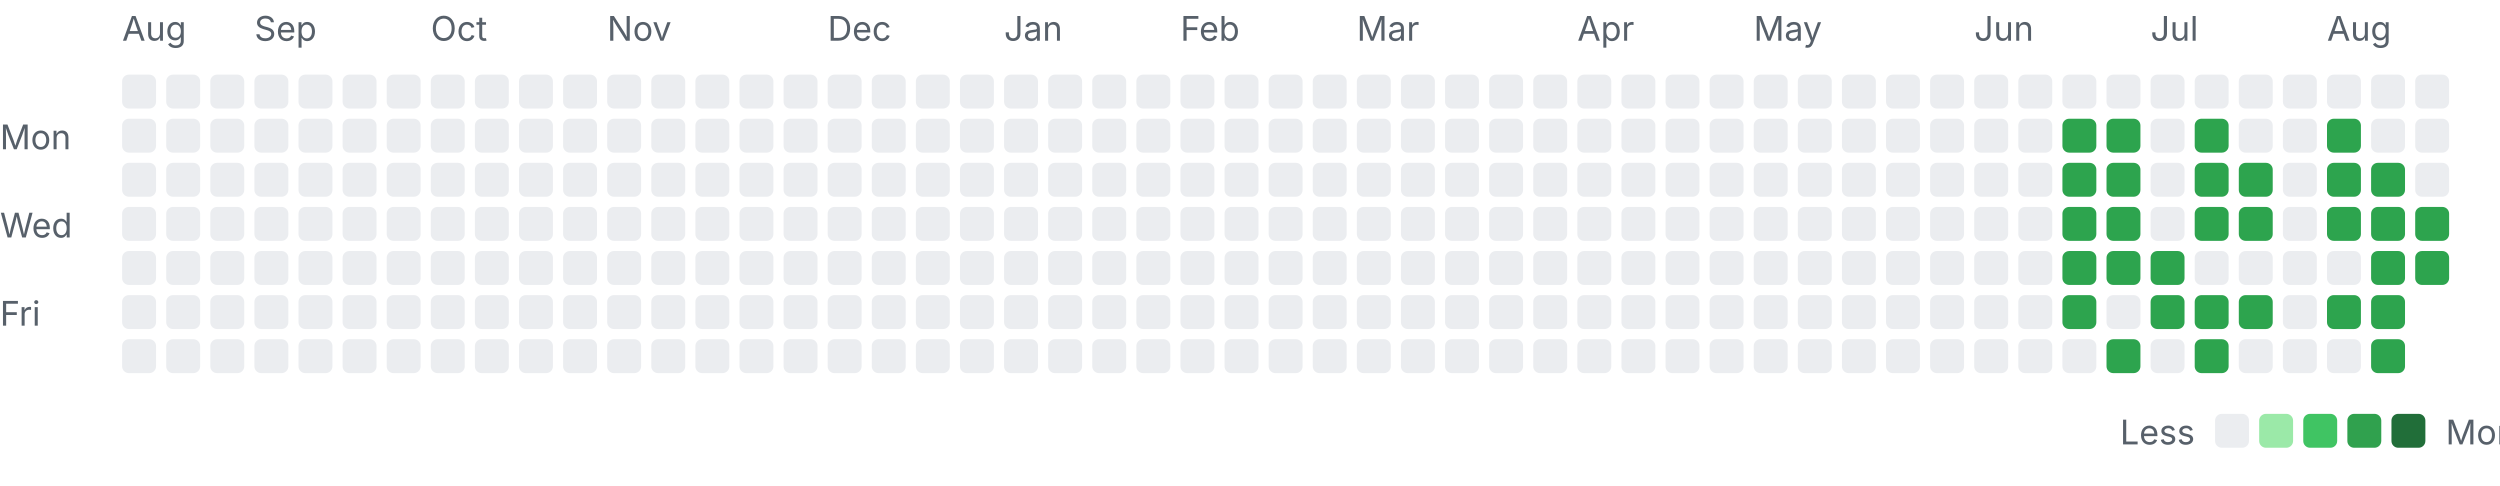
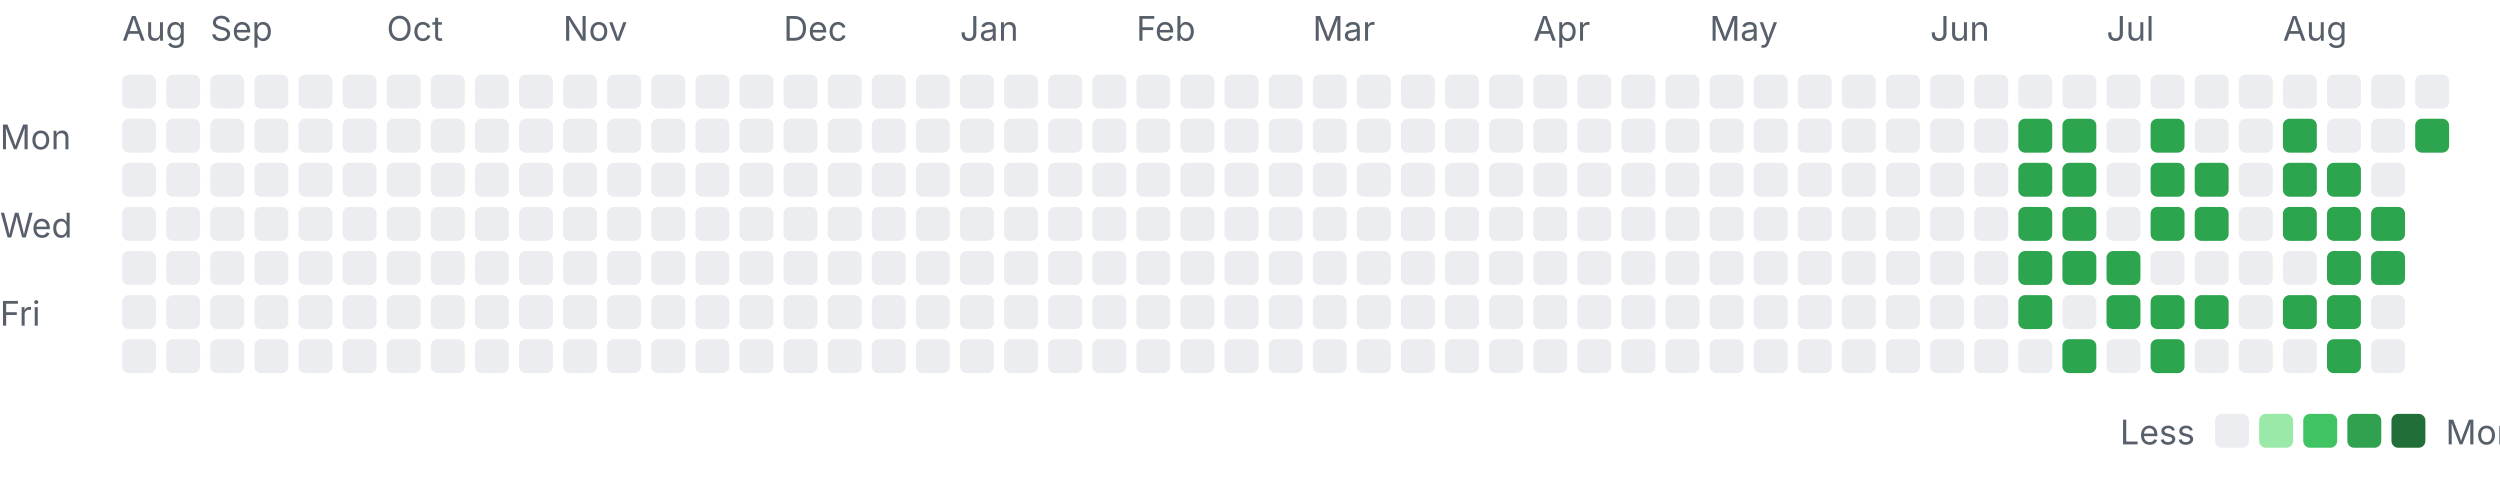
<svg xmlns="http://www.w3.org/2000/svg" viewBox="0 0 737 143" width="737" height="143" role="img" aria-label="Repository activity heatmap">
  <text x="36" y="12" font-size="10" fill="#57606a" font-family="-apple-system,BlinkMacSystemFont,Segoe UI,sans-serif">Aug</text>
-   <text x="75" y="12" font-size="10" fill="#57606a" font-family="-apple-system,BlinkMacSystemFont,Segoe UI,sans-serif">Sep</text>
-   <text x="127" y="12" font-size="10" fill="#57606a" font-family="-apple-system,BlinkMacSystemFont,Segoe UI,sans-serif">Oct</text>
-   <text x="179" y="12" font-size="10" fill="#57606a" font-family="-apple-system,BlinkMacSystemFont,Segoe UI,sans-serif">Nov</text>
-   <text x="244" y="12" font-size="10" fill="#57606a" font-family="-apple-system,BlinkMacSystemFont,Segoe UI,sans-serif">Dec</text>
-   <text x="296" y="12" font-size="10" fill="#57606a" font-family="-apple-system,BlinkMacSystemFont,Segoe UI,sans-serif">Jan</text>
-   <text x="348" y="12" font-size="10" fill="#57606a" font-family="-apple-system,BlinkMacSystemFont,Segoe UI,sans-serif">Feb</text>
-   <text x="400" y="12" font-size="10" fill="#57606a" font-family="-apple-system,BlinkMacSystemFont,Segoe UI,sans-serif">Mar</text>
-   <text x="465" y="12" font-size="10" fill="#57606a" font-family="-apple-system,BlinkMacSystemFont,Segoe UI,sans-serif">Apr</text>
-   <text x="517" y="12" font-size="10" fill="#57606a" font-family="-apple-system,BlinkMacSystemFont,Segoe UI,sans-serif">May</text>
-   <text x="582" y="12" font-size="10" fill="#57606a" font-family="-apple-system,BlinkMacSystemFont,Segoe UI,sans-serif">Jun</text>
-   <text x="634" y="12" font-size="10" fill="#57606a" font-family="-apple-system,BlinkMacSystemFont,Segoe UI,sans-serif">Jul</text>
-   <text x="686" y="12" font-size="10" fill="#57606a" font-family="-apple-system,BlinkMacSystemFont,Segoe UI,sans-serif">Aug</text>
+   <text x="62" y="12" font-size="10" fill="#57606a" font-family="-apple-system,BlinkMacSystemFont,Segoe UI,sans-serif">Sep</text>
+   <text x="114" y="12" font-size="10" fill="#57606a" font-family="-apple-system,BlinkMacSystemFont,Segoe UI,sans-serif">Oct</text>
+   <text x="166" y="12" font-size="10" fill="#57606a" font-family="-apple-system,BlinkMacSystemFont,Segoe UI,sans-serif">Nov</text>
+   <text x="231" y="12" font-size="10" fill="#57606a" font-family="-apple-system,BlinkMacSystemFont,Segoe UI,sans-serif">Dec</text>
+   <text x="283" y="12" font-size="10" fill="#57606a" font-family="-apple-system,BlinkMacSystemFont,Segoe UI,sans-serif">Jan</text>
+   <text x="335" y="12" font-size="10" fill="#57606a" font-family="-apple-system,BlinkMacSystemFont,Segoe UI,sans-serif">Feb</text>
+   <text x="387" y="12" font-size="10" fill="#57606a" font-family="-apple-system,BlinkMacSystemFont,Segoe UI,sans-serif">Mar</text>
+   <text x="452" y="12" font-size="10" fill="#57606a" font-family="-apple-system,BlinkMacSystemFont,Segoe UI,sans-serif">Apr</text>
+   <text x="504" y="12" font-size="10" fill="#57606a" font-family="-apple-system,BlinkMacSystemFont,Segoe UI,sans-serif">May</text>
+   <text x="569" y="12" font-size="10" fill="#57606a" font-family="-apple-system,BlinkMacSystemFont,Segoe UI,sans-serif">Jun</text>
+   <text x="621" y="12" font-size="10" fill="#57606a" font-family="-apple-system,BlinkMacSystemFont,Segoe UI,sans-serif">Jul</text>
+   <text x="673" y="12" font-size="10" fill="#57606a" font-family="-apple-system,BlinkMacSystemFont,Segoe UI,sans-serif">Aug</text>
  <text x="0" y="44" font-size="10" fill="#57606a" font-family="-apple-system,BlinkMacSystemFont,Segoe UI,sans-serif">Mon</text>
  <text x="0" y="70" font-size="10" fill="#57606a" font-family="-apple-system,BlinkMacSystemFont,Segoe UI,sans-serif">Wed</text>
  <text x="0" y="96" font-size="10" fill="#57606a" font-family="-apple-system,BlinkMacSystemFont,Segoe UI,sans-serif">Fri</text>
  <text x="625" y="131" font-size="10" fill="#57606a" font-family="-apple-system,BlinkMacSystemFont,Segoe UI,sans-serif">Less</text>
  <rect x="653" y="122" width="10" height="10" rx="2" fill="#ebedf0" />
  <rect x="666" y="122" width="10" height="10" rx="2" fill="#9be9a8" />
  <rect x="679" y="122" width="10" height="10" rx="2" fill="#40c463" />
  <rect x="692" y="122" width="10" height="10" rx="2" fill="#30a14e" />
  <rect x="705" y="122" width="10" height="10" rx="2" fill="#216e39" />
  <text x="721" y="131" font-size="10" fill="#57606a" font-family="-apple-system,BlinkMacSystemFont,Segoe UI,sans-serif">More</text>
  <rect x="36" y="22" width="10" height="10" rx="2" fill="#ebedf0" />
  <rect x="36" y="35" width="10" height="10" rx="2" fill="#ebedf0" />
  <rect x="36" y="48" width="10" height="10" rx="2" fill="#ebedf0" />
  <rect x="36" y="61" width="10" height="10" rx="2" fill="#ebedf0" />
  <rect x="36" y="74" width="10" height="10" rx="2" fill="#ebedf0" />
  <rect x="36" y="87" width="10" height="10" rx="2" fill="#ebedf0" />
  <rect x="36" y="100" width="10" height="10" rx="2" fill="#ebedf0" />
  <rect x="49" y="22" width="10" height="10" rx="2" fill="#ebedf0" />
  <rect x="49" y="35" width="10" height="10" rx="2" fill="#ebedf0" />
  <rect x="49" y="48" width="10" height="10" rx="2" fill="#ebedf0" />
  <rect x="49" y="61" width="10" height="10" rx="2" fill="#ebedf0" />
  <rect x="49" y="74" width="10" height="10" rx="2" fill="#ebedf0" />
  <rect x="49" y="87" width="10" height="10" rx="2" fill="#ebedf0" />
  <rect x="49" y="100" width="10" height="10" rx="2" fill="#ebedf0" />
  <rect x="62" y="22" width="10" height="10" rx="2" fill="#ebedf0" />
  <rect x="62" y="35" width="10" height="10" rx="2" fill="#ebedf0" />
  <rect x="62" y="48" width="10" height="10" rx="2" fill="#ebedf0" />
  <rect x="62" y="61" width="10" height="10" rx="2" fill="#ebedf0" />
  <rect x="62" y="74" width="10" height="10" rx="2" fill="#ebedf0" />
  <rect x="62" y="87" width="10" height="10" rx="2" fill="#ebedf0" />
  <rect x="62" y="100" width="10" height="10" rx="2" fill="#ebedf0" />
  <rect x="75" y="22" width="10" height="10" rx="2" fill="#ebedf0" />
  <rect x="75" y="35" width="10" height="10" rx="2" fill="#ebedf0" />
  <rect x="75" y="48" width="10" height="10" rx="2" fill="#ebedf0" />
  <rect x="75" y="61" width="10" height="10" rx="2" fill="#ebedf0" />
  <rect x="75" y="74" width="10" height="10" rx="2" fill="#ebedf0" />
  <rect x="75" y="87" width="10" height="10" rx="2" fill="#ebedf0" />
  <rect x="75" y="100" width="10" height="10" rx="2" fill="#ebedf0" />
  <rect x="88" y="22" width="10" height="10" rx="2" fill="#ebedf0" />
  <rect x="88" y="35" width="10" height="10" rx="2" fill="#ebedf0" />
  <rect x="88" y="48" width="10" height="10" rx="2" fill="#ebedf0" />
  <rect x="88" y="61" width="10" height="10" rx="2" fill="#ebedf0" />
  <rect x="88" y="74" width="10" height="10" rx="2" fill="#ebedf0" />
  <rect x="88" y="87" width="10" height="10" rx="2" fill="#ebedf0" />
  <rect x="88" y="100" width="10" height="10" rx="2" fill="#ebedf0" />
  <rect x="101" y="22" width="10" height="10" rx="2" fill="#ebedf0" />
  <rect x="101" y="35" width="10" height="10" rx="2" fill="#ebedf0" />
  <rect x="101" y="48" width="10" height="10" rx="2" fill="#ebedf0" />
  <rect x="101" y="61" width="10" height="10" rx="2" fill="#ebedf0" />
  <rect x="101" y="74" width="10" height="10" rx="2" fill="#ebedf0" />
  <rect x="101" y="87" width="10" height="10" rx="2" fill="#ebedf0" />
  <rect x="101" y="100" width="10" height="10" rx="2" fill="#ebedf0" />
  <rect x="114" y="22" width="10" height="10" rx="2" fill="#ebedf0" />
  <rect x="114" y="35" width="10" height="10" rx="2" fill="#ebedf0" />
  <rect x="114" y="48" width="10" height="10" rx="2" fill="#ebedf0" />
  <rect x="114" y="61" width="10" height="10" rx="2" fill="#ebedf0" />
  <rect x="114" y="74" width="10" height="10" rx="2" fill="#ebedf0" />
  <rect x="114" y="87" width="10" height="10" rx="2" fill="#ebedf0" />
  <rect x="114" y="100" width="10" height="10" rx="2" fill="#ebedf0" />
  <rect x="127" y="22" width="10" height="10" rx="2" fill="#ebedf0" />
  <rect x="127" y="35" width="10" height="10" rx="2" fill="#ebedf0" />
  <rect x="127" y="48" width="10" height="10" rx="2" fill="#ebedf0" />
  <rect x="127" y="61" width="10" height="10" rx="2" fill="#ebedf0" />
  <rect x="127" y="74" width="10" height="10" rx="2" fill="#ebedf0" />
  <rect x="127" y="87" width="10" height="10" rx="2" fill="#ebedf0" />
  <rect x="127" y="100" width="10" height="10" rx="2" fill="#ebedf0" />
  <rect x="140" y="22" width="10" height="10" rx="2" fill="#ebedf0" />
  <rect x="140" y="35" width="10" height="10" rx="2" fill="#ebedf0" />
  <rect x="140" y="48" width="10" height="10" rx="2" fill="#ebedf0" />
  <rect x="140" y="61" width="10" height="10" rx="2" fill="#ebedf0" />
  <rect x="140" y="74" width="10" height="10" rx="2" fill="#ebedf0" />
  <rect x="140" y="87" width="10" height="10" rx="2" fill="#ebedf0" />
  <rect x="140" y="100" width="10" height="10" rx="2" fill="#ebedf0" />
  <rect x="153" y="22" width="10" height="10" rx="2" fill="#ebedf0" />
  <rect x="153" y="35" width="10" height="10" rx="2" fill="#ebedf0" />
  <rect x="153" y="48" width="10" height="10" rx="2" fill="#ebedf0" />
  <rect x="153" y="61" width="10" height="10" rx="2" fill="#ebedf0" />
  <rect x="153" y="74" width="10" height="10" rx="2" fill="#ebedf0" />
  <rect x="153" y="87" width="10" height="10" rx="2" fill="#ebedf0" />
  <rect x="153" y="100" width="10" height="10" rx="2" fill="#ebedf0" />
  <rect x="166" y="22" width="10" height="10" rx="2" fill="#ebedf0" />
  <rect x="166" y="35" width="10" height="10" rx="2" fill="#ebedf0" />
  <rect x="166" y="48" width="10" height="10" rx="2" fill="#ebedf0" />
  <rect x="166" y="61" width="10" height="10" rx="2" fill="#ebedf0" />
  <rect x="166" y="74" width="10" height="10" rx="2" fill="#ebedf0" />
  <rect x="166" y="87" width="10" height="10" rx="2" fill="#ebedf0" />
  <rect x="166" y="100" width="10" height="10" rx="2" fill="#ebedf0" />
  <rect x="179" y="22" width="10" height="10" rx="2" fill="#ebedf0" />
  <rect x="179" y="35" width="10" height="10" rx="2" fill="#ebedf0" />
  <rect x="179" y="48" width="10" height="10" rx="2" fill="#ebedf0" />
  <rect x="179" y="61" width="10" height="10" rx="2" fill="#ebedf0" />
  <rect x="179" y="74" width="10" height="10" rx="2" fill="#ebedf0" />
  <rect x="179" y="87" width="10" height="10" rx="2" fill="#ebedf0" />
  <rect x="179" y="100" width="10" height="10" rx="2" fill="#ebedf0" />
  <rect x="192" y="22" width="10" height="10" rx="2" fill="#ebedf0" />
  <rect x="192" y="35" width="10" height="10" rx="2" fill="#ebedf0" />
  <rect x="192" y="48" width="10" height="10" rx="2" fill="#ebedf0" />
  <rect x="192" y="61" width="10" height="10" rx="2" fill="#ebedf0" />
  <rect x="192" y="74" width="10" height="10" rx="2" fill="#ebedf0" />
  <rect x="192" y="87" width="10" height="10" rx="2" fill="#ebedf0" />
  <rect x="192" y="100" width="10" height="10" rx="2" fill="#ebedf0" />
  <rect x="205" y="22" width="10" height="10" rx="2" fill="#ebedf0" />
  <rect x="205" y="35" width="10" height="10" rx="2" fill="#ebedf0" />
  <rect x="205" y="48" width="10" height="10" rx="2" fill="#ebedf0" />
  <rect x="205" y="61" width="10" height="10" rx="2" fill="#ebedf0" />
  <rect x="205" y="74" width="10" height="10" rx="2" fill="#ebedf0" />
  <rect x="205" y="87" width="10" height="10" rx="2" fill="#ebedf0" />
  <rect x="205" y="100" width="10" height="10" rx="2" fill="#ebedf0" />
  <rect x="218" y="22" width="10" height="10" rx="2" fill="#ebedf0" />
  <rect x="218" y="35" width="10" height="10" rx="2" fill="#ebedf0" />
  <rect x="218" y="48" width="10" height="10" rx="2" fill="#ebedf0" />
  <rect x="218" y="61" width="10" height="10" rx="2" fill="#ebedf0" />
  <rect x="218" y="74" width="10" height="10" rx="2" fill="#ebedf0" />
  <rect x="218" y="87" width="10" height="10" rx="2" fill="#ebedf0" />
  <rect x="218" y="100" width="10" height="10" rx="2" fill="#ebedf0" />
  <rect x="231" y="22" width="10" height="10" rx="2" fill="#ebedf0" />
  <rect x="231" y="35" width="10" height="10" rx="2" fill="#ebedf0" />
  <rect x="231" y="48" width="10" height="10" rx="2" fill="#ebedf0" />
  <rect x="231" y="61" width="10" height="10" rx="2" fill="#ebedf0" />
  <rect x="231" y="74" width="10" height="10" rx="2" fill="#ebedf0" />
  <rect x="231" y="87" width="10" height="10" rx="2" fill="#ebedf0" />
  <rect x="231" y="100" width="10" height="10" rx="2" fill="#ebedf0" />
  <rect x="244" y="22" width="10" height="10" rx="2" fill="#ebedf0" />
  <rect x="244" y="35" width="10" height="10" rx="2" fill="#ebedf0" />
  <rect x="244" y="48" width="10" height="10" rx="2" fill="#ebedf0" />
  <rect x="244" y="61" width="10" height="10" rx="2" fill="#ebedf0" />
  <rect x="244" y="74" width="10" height="10" rx="2" fill="#ebedf0" />
  <rect x="244" y="87" width="10" height="10" rx="2" fill="#ebedf0" />
  <rect x="244" y="100" width="10" height="10" rx="2" fill="#ebedf0" />
  <rect x="257" y="22" width="10" height="10" rx="2" fill="#ebedf0" />
  <rect x="257" y="35" width="10" height="10" rx="2" fill="#ebedf0" />
  <rect x="257" y="48" width="10" height="10" rx="2" fill="#ebedf0" />
  <rect x="257" y="61" width="10" height="10" rx="2" fill="#ebedf0" />
  <rect x="257" y="74" width="10" height="10" rx="2" fill="#ebedf0" />
  <rect x="257" y="87" width="10" height="10" rx="2" fill="#ebedf0" />
  <rect x="257" y="100" width="10" height="10" rx="2" fill="#ebedf0" />
  <rect x="270" y="22" width="10" height="10" rx="2" fill="#ebedf0" />
  <rect x="270" y="35" width="10" height="10" rx="2" fill="#ebedf0" />
  <rect x="270" y="48" width="10" height="10" rx="2" fill="#ebedf0" />
  <rect x="270" y="61" width="10" height="10" rx="2" fill="#ebedf0" />
  <rect x="270" y="74" width="10" height="10" rx="2" fill="#ebedf0" />
  <rect x="270" y="87" width="10" height="10" rx="2" fill="#ebedf0" />
  <rect x="270" y="100" width="10" height="10" rx="2" fill="#ebedf0" />
  <rect x="283" y="22" width="10" height="10" rx="2" fill="#ebedf0" />
  <rect x="283" y="35" width="10" height="10" rx="2" fill="#ebedf0" />
  <rect x="283" y="48" width="10" height="10" rx="2" fill="#ebedf0" />
  <rect x="283" y="61" width="10" height="10" rx="2" fill="#ebedf0" />
  <rect x="283" y="74" width="10" height="10" rx="2" fill="#ebedf0" />
  <rect x="283" y="87" width="10" height="10" rx="2" fill="#ebedf0" />
  <rect x="283" y="100" width="10" height="10" rx="2" fill="#ebedf0" />
  <rect x="296" y="22" width="10" height="10" rx="2" fill="#ebedf0" />
  <rect x="296" y="35" width="10" height="10" rx="2" fill="#ebedf0" />
  <rect x="296" y="48" width="10" height="10" rx="2" fill="#ebedf0" />
  <rect x="296" y="61" width="10" height="10" rx="2" fill="#ebedf0" />
  <rect x="296" y="74" width="10" height="10" rx="2" fill="#ebedf0" />
  <rect x="296" y="87" width="10" height="10" rx="2" fill="#ebedf0" />
  <rect x="296" y="100" width="10" height="10" rx="2" fill="#ebedf0" />
  <rect x="309" y="22" width="10" height="10" rx="2" fill="#ebedf0" />
  <rect x="309" y="35" width="10" height="10" rx="2" fill="#ebedf0" />
  <rect x="309" y="48" width="10" height="10" rx="2" fill="#ebedf0" />
  <rect x="309" y="61" width="10" height="10" rx="2" fill="#ebedf0" />
  <rect x="309" y="74" width="10" height="10" rx="2" fill="#ebedf0" />
  <rect x="309" y="87" width="10" height="10" rx="2" fill="#ebedf0" />
  <rect x="309" y="100" width="10" height="10" rx="2" fill="#ebedf0" />
  <rect x="322" y="22" width="10" height="10" rx="2" fill="#ebedf0" />
  <rect x="322" y="35" width="10" height="10" rx="2" fill="#ebedf0" />
  <rect x="322" y="48" width="10" height="10" rx="2" fill="#ebedf0" />
  <rect x="322" y="61" width="10" height="10" rx="2" fill="#ebedf0" />
  <rect x="322" y="74" width="10" height="10" rx="2" fill="#ebedf0" />
  <rect x="322" y="87" width="10" height="10" rx="2" fill="#ebedf0" />
  <rect x="322" y="100" width="10" height="10" rx="2" fill="#ebedf0" />
  <rect x="335" y="22" width="10" height="10" rx="2" fill="#ebedf0" />
  <rect x="335" y="35" width="10" height="10" rx="2" fill="#ebedf0" />
  <rect x="335" y="48" width="10" height="10" rx="2" fill="#ebedf0" />
  <rect x="335" y="61" width="10" height="10" rx="2" fill="#ebedf0" />
  <rect x="335" y="74" width="10" height="10" rx="2" fill="#ebedf0" />
  <rect x="335" y="87" width="10" height="10" rx="2" fill="#ebedf0" />
  <rect x="335" y="100" width="10" height="10" rx="2" fill="#ebedf0" />
  <rect x="348" y="22" width="10" height="10" rx="2" fill="#ebedf0" />
  <rect x="348" y="35" width="10" height="10" rx="2" fill="#ebedf0" />
  <rect x="348" y="48" width="10" height="10" rx="2" fill="#ebedf0" />
  <rect x="348" y="61" width="10" height="10" rx="2" fill="#ebedf0" />
  <rect x="348" y="74" width="10" height="10" rx="2" fill="#ebedf0" />
  <rect x="348" y="87" width="10" height="10" rx="2" fill="#ebedf0" />
  <rect x="348" y="100" width="10" height="10" rx="2" fill="#ebedf0" />
  <rect x="361" y="22" width="10" height="10" rx="2" fill="#ebedf0" />
  <rect x="361" y="35" width="10" height="10" rx="2" fill="#ebedf0" />
  <rect x="361" y="48" width="10" height="10" rx="2" fill="#ebedf0" />
  <rect x="361" y="61" width="10" height="10" rx="2" fill="#ebedf0" />
  <rect x="361" y="74" width="10" height="10" rx="2" fill="#ebedf0" />
  <rect x="361" y="87" width="10" height="10" rx="2" fill="#ebedf0" />
  <rect x="361" y="100" width="10" height="10" rx="2" fill="#ebedf0" />
  <rect x="374" y="22" width="10" height="10" rx="2" fill="#ebedf0" />
  <rect x="374" y="35" width="10" height="10" rx="2" fill="#ebedf0" />
  <rect x="374" y="48" width="10" height="10" rx="2" fill="#ebedf0" />
  <rect x="374" y="61" width="10" height="10" rx="2" fill="#ebedf0" />
  <rect x="374" y="74" width="10" height="10" rx="2" fill="#ebedf0" />
  <rect x="374" y="87" width="10" height="10" rx="2" fill="#ebedf0" />
  <rect x="374" y="100" width="10" height="10" rx="2" fill="#ebedf0" />
  <rect x="387" y="22" width="10" height="10" rx="2" fill="#ebedf0" />
  <rect x="387" y="35" width="10" height="10" rx="2" fill="#ebedf0" />
  <rect x="387" y="48" width="10" height="10" rx="2" fill="#ebedf0" />
  <rect x="387" y="61" width="10" height="10" rx="2" fill="#ebedf0" />
  <rect x="387" y="74" width="10" height="10" rx="2" fill="#ebedf0" />
  <rect x="387" y="87" width="10" height="10" rx="2" fill="#ebedf0" />
  <rect x="387" y="100" width="10" height="10" rx="2" fill="#ebedf0" />
  <rect x="400" y="22" width="10" height="10" rx="2" fill="#ebedf0" />
  <rect x="400" y="35" width="10" height="10" rx="2" fill="#ebedf0" />
  <rect x="400" y="48" width="10" height="10" rx="2" fill="#ebedf0" />
  <rect x="400" y="61" width="10" height="10" rx="2" fill="#ebedf0" />
  <rect x="400" y="74" width="10" height="10" rx="2" fill="#ebedf0" />
  <rect x="400" y="87" width="10" height="10" rx="2" fill="#ebedf0" />
  <rect x="400" y="100" width="10" height="10" rx="2" fill="#ebedf0" />
  <rect x="413" y="22" width="10" height="10" rx="2" fill="#ebedf0" />
  <rect x="413" y="35" width="10" height="10" rx="2" fill="#ebedf0" />
  <rect x="413" y="48" width="10" height="10" rx="2" fill="#ebedf0" />
  <rect x="413" y="61" width="10" height="10" rx="2" fill="#ebedf0" />
  <rect x="413" y="74" width="10" height="10" rx="2" fill="#ebedf0" />
  <rect x="413" y="87" width="10" height="10" rx="2" fill="#ebedf0" />
  <rect x="413" y="100" width="10" height="10" rx="2" fill="#ebedf0" />
  <rect x="426" y="22" width="10" height="10" rx="2" fill="#ebedf0" />
  <rect x="426" y="35" width="10" height="10" rx="2" fill="#ebedf0" />
  <rect x="426" y="48" width="10" height="10" rx="2" fill="#ebedf0" />
  <rect x="426" y="61" width="10" height="10" rx="2" fill="#ebedf0" />
  <rect x="426" y="74" width="10" height="10" rx="2" fill="#ebedf0" />
  <rect x="426" y="87" width="10" height="10" rx="2" fill="#ebedf0" />
  <rect x="426" y="100" width="10" height="10" rx="2" fill="#ebedf0" />
  <rect x="439" y="22" width="10" height="10" rx="2" fill="#ebedf0" />
  <rect x="439" y="35" width="10" height="10" rx="2" fill="#ebedf0" />
  <rect x="439" y="48" width="10" height="10" rx="2" fill="#ebedf0" />
  <rect x="439" y="61" width="10" height="10" rx="2" fill="#ebedf0" />
  <rect x="439" y="74" width="10" height="10" rx="2" fill="#ebedf0" />
  <rect x="439" y="87" width="10" height="10" rx="2" fill="#ebedf0" />
  <rect x="439" y="100" width="10" height="10" rx="2" fill="#ebedf0" />
  <rect x="452" y="22" width="10" height="10" rx="2" fill="#ebedf0" />
  <rect x="452" y="35" width="10" height="10" rx="2" fill="#ebedf0" />
  <rect x="452" y="48" width="10" height="10" rx="2" fill="#ebedf0" />
  <rect x="452" y="61" width="10" height="10" rx="2" fill="#ebedf0" />
  <rect x="452" y="74" width="10" height="10" rx="2" fill="#ebedf0" />
  <rect x="452" y="87" width="10" height="10" rx="2" fill="#ebedf0" />
  <rect x="452" y="100" width="10" height="10" rx="2" fill="#ebedf0" />
  <rect x="465" y="22" width="10" height="10" rx="2" fill="#ebedf0" />
  <rect x="465" y="35" width="10" height="10" rx="2" fill="#ebedf0" />
  <rect x="465" y="48" width="10" height="10" rx="2" fill="#ebedf0" />
  <rect x="465" y="61" width="10" height="10" rx="2" fill="#ebedf0" />
  <rect x="465" y="74" width="10" height="10" rx="2" fill="#ebedf0" />
  <rect x="465" y="87" width="10" height="10" rx="2" fill="#ebedf0" />
  <rect x="465" y="100" width="10" height="10" rx="2" fill="#ebedf0" />
  <rect x="478" y="22" width="10" height="10" rx="2" fill="#ebedf0" />
  <rect x="478" y="35" width="10" height="10" rx="2" fill="#ebedf0" />
  <rect x="478" y="48" width="10" height="10" rx="2" fill="#ebedf0" />
  <rect x="478" y="61" width="10" height="10" rx="2" fill="#ebedf0" />
  <rect x="478" y="74" width="10" height="10" rx="2" fill="#ebedf0" />
  <rect x="478" y="87" width="10" height="10" rx="2" fill="#ebedf0" />
  <rect x="478" y="100" width="10" height="10" rx="2" fill="#ebedf0" />
  <rect x="491" y="22" width="10" height="10" rx="2" fill="#ebedf0" />
  <rect x="491" y="35" width="10" height="10" rx="2" fill="#ebedf0" />
  <rect x="491" y="48" width="10" height="10" rx="2" fill="#ebedf0" />
  <rect x="491" y="61" width="10" height="10" rx="2" fill="#ebedf0" />
  <rect x="491" y="74" width="10" height="10" rx="2" fill="#ebedf0" />
  <rect x="491" y="87" width="10" height="10" rx="2" fill="#ebedf0" />
  <rect x="491" y="100" width="10" height="10" rx="2" fill="#ebedf0" />
  <rect x="504" y="22" width="10" height="10" rx="2" fill="#ebedf0" />
  <rect x="504" y="35" width="10" height="10" rx="2" fill="#ebedf0" />
  <rect x="504" y="48" width="10" height="10" rx="2" fill="#ebedf0" />
  <rect x="504" y="61" width="10" height="10" rx="2" fill="#ebedf0" />
  <rect x="504" y="74" width="10" height="10" rx="2" fill="#ebedf0" />
  <rect x="504" y="87" width="10" height="10" rx="2" fill="#ebedf0" />
  <rect x="504" y="100" width="10" height="10" rx="2" fill="#ebedf0" />
  <rect x="517" y="22" width="10" height="10" rx="2" fill="#ebedf0" />
  <rect x="517" y="35" width="10" height="10" rx="2" fill="#ebedf0" />
  <rect x="517" y="48" width="10" height="10" rx="2" fill="#ebedf0" />
  <rect x="517" y="61" width="10" height="10" rx="2" fill="#ebedf0" />
  <rect x="517" y="74" width="10" height="10" rx="2" fill="#ebedf0" />
  <rect x="517" y="87" width="10" height="10" rx="2" fill="#ebedf0" />
  <rect x="517" y="100" width="10" height="10" rx="2" fill="#ebedf0" />
  <rect x="530" y="22" width="10" height="10" rx="2" fill="#ebedf0" />
  <rect x="530" y="35" width="10" height="10" rx="2" fill="#ebedf0" />
  <rect x="530" y="48" width="10" height="10" rx="2" fill="#ebedf0" />
  <rect x="530" y="61" width="10" height="10" rx="2" fill="#ebedf0" />
  <rect x="530" y="74" width="10" height="10" rx="2" fill="#ebedf0" />
  <rect x="530" y="87" width="10" height="10" rx="2" fill="#ebedf0" />
  <rect x="530" y="100" width="10" height="10" rx="2" fill="#ebedf0" />
  <rect x="543" y="22" width="10" height="10" rx="2" fill="#ebedf0" />
  <rect x="543" y="35" width="10" height="10" rx="2" fill="#ebedf0" />
  <rect x="543" y="48" width="10" height="10" rx="2" fill="#ebedf0" />
  <rect x="543" y="61" width="10" height="10" rx="2" fill="#ebedf0" />
  <rect x="543" y="74" width="10" height="10" rx="2" fill="#ebedf0" />
  <rect x="543" y="87" width="10" height="10" rx="2" fill="#ebedf0" />
  <rect x="543" y="100" width="10" height="10" rx="2" fill="#ebedf0" />
  <rect x="556" y="22" width="10" height="10" rx="2" fill="#ebedf0" />
  <rect x="556" y="35" width="10" height="10" rx="2" fill="#ebedf0" />
  <rect x="556" y="48" width="10" height="10" rx="2" fill="#ebedf0" />
  <rect x="556" y="61" width="10" height="10" rx="2" fill="#ebedf0" />
  <rect x="556" y="74" width="10" height="10" rx="2" fill="#ebedf0" />
  <rect x="556" y="87" width="10" height="10" rx="2" fill="#ebedf0" />
  <rect x="556" y="100" width="10" height="10" rx="2" fill="#ebedf0" />
  <rect x="569" y="22" width="10" height="10" rx="2" fill="#ebedf0" />
  <rect x="569" y="35" width="10" height="10" rx="2" fill="#ebedf0" />
  <rect x="569" y="48" width="10" height="10" rx="2" fill="#ebedf0" />
  <rect x="569" y="61" width="10" height="10" rx="2" fill="#ebedf0" />
  <rect x="569" y="74" width="10" height="10" rx="2" fill="#ebedf0" />
  <rect x="569" y="87" width="10" height="10" rx="2" fill="#ebedf0" />
  <rect x="569" y="100" width="10" height="10" rx="2" fill="#ebedf0" />
  <rect x="582" y="22" width="10" height="10" rx="2" fill="#ebedf0" />
  <rect x="582" y="35" width="10" height="10" rx="2" fill="#ebedf0" />
  <rect x="582" y="48" width="10" height="10" rx="2" fill="#ebedf0" />
  <rect x="582" y="61" width="10" height="10" rx="2" fill="#ebedf0" />
  <rect x="582" y="74" width="10" height="10" rx="2" fill="#ebedf0" />
  <rect x="582" y="87" width="10" height="10" rx="2" fill="#ebedf0" />
  <rect x="582" y="100" width="10" height="10" rx="2" fill="#ebedf0" />
  <rect x="595" y="22" width="10" height="10" rx="2" fill="#ebedf0" />
-   <rect x="595" y="35" width="10" height="10" rx="2" fill="#ebedf0" />
-   <rect x="595" y="48" width="10" height="10" rx="2" fill="#ebedf0" />
-   <rect x="595" y="61" width="10" height="10" rx="2" fill="#ebedf0" />
-   <rect x="595" y="74" width="10" height="10" rx="2" fill="#ebedf0" />
-   <rect x="595" y="87" width="10" height="10" rx="2" fill="#ebedf0" />
+   <rect x="595" y="35" width="10" height="10" rx="2" fill="#2da44e" />
+   <rect x="595" y="48" width="10" height="10" rx="2" fill="#2da44e" />
+   <rect x="595" y="61" width="10" height="10" rx="2" fill="#2da44e" />
+   <rect x="595" y="74" width="10" height="10" rx="2" fill="#2da44e" />
+   <rect x="595" y="87" width="10" height="10" rx="2" fill="#2da44e" />
  <rect x="595" y="100" width="10" height="10" rx="2" fill="#ebedf0" />
  <rect x="608" y="22" width="10" height="10" rx="2" fill="#ebedf0" />
  <rect x="608" y="35" width="10" height="10" rx="2" fill="#2da44e" />
  <rect x="608" y="48" width="10" height="10" rx="2" fill="#2da44e" />
  <rect x="608" y="61" width="10" height="10" rx="2" fill="#2da44e" />
  <rect x="608" y="74" width="10" height="10" rx="2" fill="#2da44e" />
-   <rect x="608" y="87" width="10" height="10" rx="2" fill="#2da44e" />
-   <rect x="608" y="100" width="10" height="10" rx="2" fill="#ebedf0" />
+   <rect x="608" y="87" width="10" height="10" rx="2" fill="#ebedf0" />
+   <rect x="608" y="100" width="10" height="10" rx="2" fill="#2da44e" />
  <rect x="621" y="22" width="10" height="10" rx="2" fill="#ebedf0" />
-   <rect x="621" y="35" width="10" height="10" rx="2" fill="#2da44e" />
-   <rect x="621" y="48" width="10" height="10" rx="2" fill="#2da44e" />
-   <rect x="621" y="61" width="10" height="10" rx="2" fill="#2da44e" />
+   <rect x="621" y="35" width="10" height="10" rx="2" fill="#ebedf0" />
+   <rect x="621" y="48" width="10" height="10" rx="2" fill="#ebedf0" />
+   <rect x="621" y="61" width="10" height="10" rx="2" fill="#ebedf0" />
  <rect x="621" y="74" width="10" height="10" rx="2" fill="#2da44e" />
-   <rect x="621" y="87" width="10" height="10" rx="2" fill="#ebedf0" />
-   <rect x="621" y="100" width="10" height="10" rx="2" fill="#2da44e" />
+   <rect x="621" y="87" width="10" height="10" rx="2" fill="#2da44e" />
+   <rect x="621" y="100" width="10" height="10" rx="2" fill="#ebedf0" />
  <rect x="634" y="22" width="10" height="10" rx="2" fill="#ebedf0" />
-   <rect x="634" y="35" width="10" height="10" rx="2" fill="#ebedf0" />
-   <rect x="634" y="48" width="10" height="10" rx="2" fill="#ebedf0" />
-   <rect x="634" y="61" width="10" height="10" rx="2" fill="#ebedf0" />
-   <rect x="634" y="74" width="10" height="10" rx="2" fill="#2da44e" />
+   <rect x="634" y="35" width="10" height="10" rx="2" fill="#2da44e" />
+   <rect x="634" y="48" width="10" height="10" rx="2" fill="#2da44e" />
+   <rect x="634" y="61" width="10" height="10" rx="2" fill="#2da44e" />
+   <rect x="634" y="74" width="10" height="10" rx="2" fill="#ebedf0" />
  <rect x="634" y="87" width="10" height="10" rx="2" fill="#2da44e" />
-   <rect x="634" y="100" width="10" height="10" rx="2" fill="#ebedf0" />
+   <rect x="634" y="100" width="10" height="10" rx="2" fill="#2da44e" />
  <rect x="647" y="22" width="10" height="10" rx="2" fill="#ebedf0" />
-   <rect x="647" y="35" width="10" height="10" rx="2" fill="#2da44e" />
+   <rect x="647" y="35" width="10" height="10" rx="2" fill="#ebedf0" />
  <rect x="647" y="48" width="10" height="10" rx="2" fill="#2da44e" />
  <rect x="647" y="61" width="10" height="10" rx="2" fill="#2da44e" />
  <rect x="647" y="74" width="10" height="10" rx="2" fill="#ebedf0" />
  <rect x="647" y="87" width="10" height="10" rx="2" fill="#2da44e" />
-   <rect x="647" y="100" width="10" height="10" rx="2" fill="#2da44e" />
+   <rect x="647" y="100" width="10" height="10" rx="2" fill="#ebedf0" />
  <rect x="660" y="22" width="10" height="10" rx="2" fill="#ebedf0" />
  <rect x="660" y="35" width="10" height="10" rx="2" fill="#ebedf0" />
-   <rect x="660" y="48" width="10" height="10" rx="2" fill="#2da44e" />
-   <rect x="660" y="61" width="10" height="10" rx="2" fill="#2da44e" />
+   <rect x="660" y="48" width="10" height="10" rx="2" fill="#ebedf0" />
+   <rect x="660" y="61" width="10" height="10" rx="2" fill="#ebedf0" />
  <rect x="660" y="74" width="10" height="10" rx="2" fill="#ebedf0" />
-   <rect x="660" y="87" width="10" height="10" rx="2" fill="#2da44e" />
+   <rect x="660" y="87" width="10" height="10" rx="2" fill="#ebedf0" />
  <rect x="660" y="100" width="10" height="10" rx="2" fill="#ebedf0" />
  <rect x="673" y="22" width="10" height="10" rx="2" fill="#ebedf0" />
-   <rect x="673" y="35" width="10" height="10" rx="2" fill="#ebedf0" />
-   <rect x="673" y="48" width="10" height="10" rx="2" fill="#ebedf0" />
-   <rect x="673" y="61" width="10" height="10" rx="2" fill="#ebedf0" />
+   <rect x="673" y="35" width="10" height="10" rx="2" fill="#2da44e" />
+   <rect x="673" y="48" width="10" height="10" rx="2" fill="#2da44e" />
+   <rect x="673" y="61" width="10" height="10" rx="2" fill="#2da44e" />
  <rect x="673" y="74" width="10" height="10" rx="2" fill="#ebedf0" />
-   <rect x="673" y="87" width="10" height="10" rx="2" fill="#ebedf0" />
+   <rect x="673" y="87" width="10" height="10" rx="2" fill="#2da44e" />
  <rect x="673" y="100" width="10" height="10" rx="2" fill="#ebedf0" />
  <rect x="686" y="22" width="10" height="10" rx="2" fill="#ebedf0" />
-   <rect x="686" y="35" width="10" height="10" rx="2" fill="#2da44e" />
+   <rect x="686" y="35" width="10" height="10" rx="2" fill="#ebedf0" />
  <rect x="686" y="48" width="10" height="10" rx="2" fill="#2da44e" />
  <rect x="686" y="61" width="10" height="10" rx="2" fill="#2da44e" />
-   <rect x="686" y="74" width="10" height="10" rx="2" fill="#ebedf0" />
+   <rect x="686" y="74" width="10" height="10" rx="2" fill="#2da44e" />
  <rect x="686" y="87" width="10" height="10" rx="2" fill="#2da44e" />
-   <rect x="686" y="100" width="10" height="10" rx="2" fill="#ebedf0" />
+   <rect x="686" y="100" width="10" height="10" rx="2" fill="#2da44e" />
  <rect x="699" y="22" width="10" height="10" rx="2" fill="#ebedf0" />
  <rect x="699" y="35" width="10" height="10" rx="2" fill="#ebedf0" />
-   <rect x="699" y="48" width="10" height="10" rx="2" fill="#2da44e" />
+   <rect x="699" y="48" width="10" height="10" rx="2" fill="#ebedf0" />
  <rect x="699" y="61" width="10" height="10" rx="2" fill="#2da44e" />
  <rect x="699" y="74" width="10" height="10" rx="2" fill="#2da44e" />
-   <rect x="699" y="87" width="10" height="10" rx="2" fill="#2da44e" />
-   <rect x="699" y="100" width="10" height="10" rx="2" fill="#2da44e" />
+   <rect x="699" y="87" width="10" height="10" rx="2" fill="#ebedf0" />
+   <rect x="699" y="100" width="10" height="10" rx="2" fill="#ebedf0" />
  <rect x="712" y="22" width="10" height="10" rx="2" fill="#ebedf0" />
-   <rect x="712" y="35" width="10" height="10" rx="2" fill="#ebedf0" />
-   <rect x="712" y="48" width="10" height="10" rx="2" fill="#ebedf0" />
-   <rect x="712" y="61" width="10" height="10" rx="2" fill="#2da44e" />
-   <rect x="712" y="74" width="10" height="10" rx="2" fill="#2da44e" />
+   <rect x="712" y="35" width="10" height="10" rx="2" fill="#2da44e" />
</svg>
